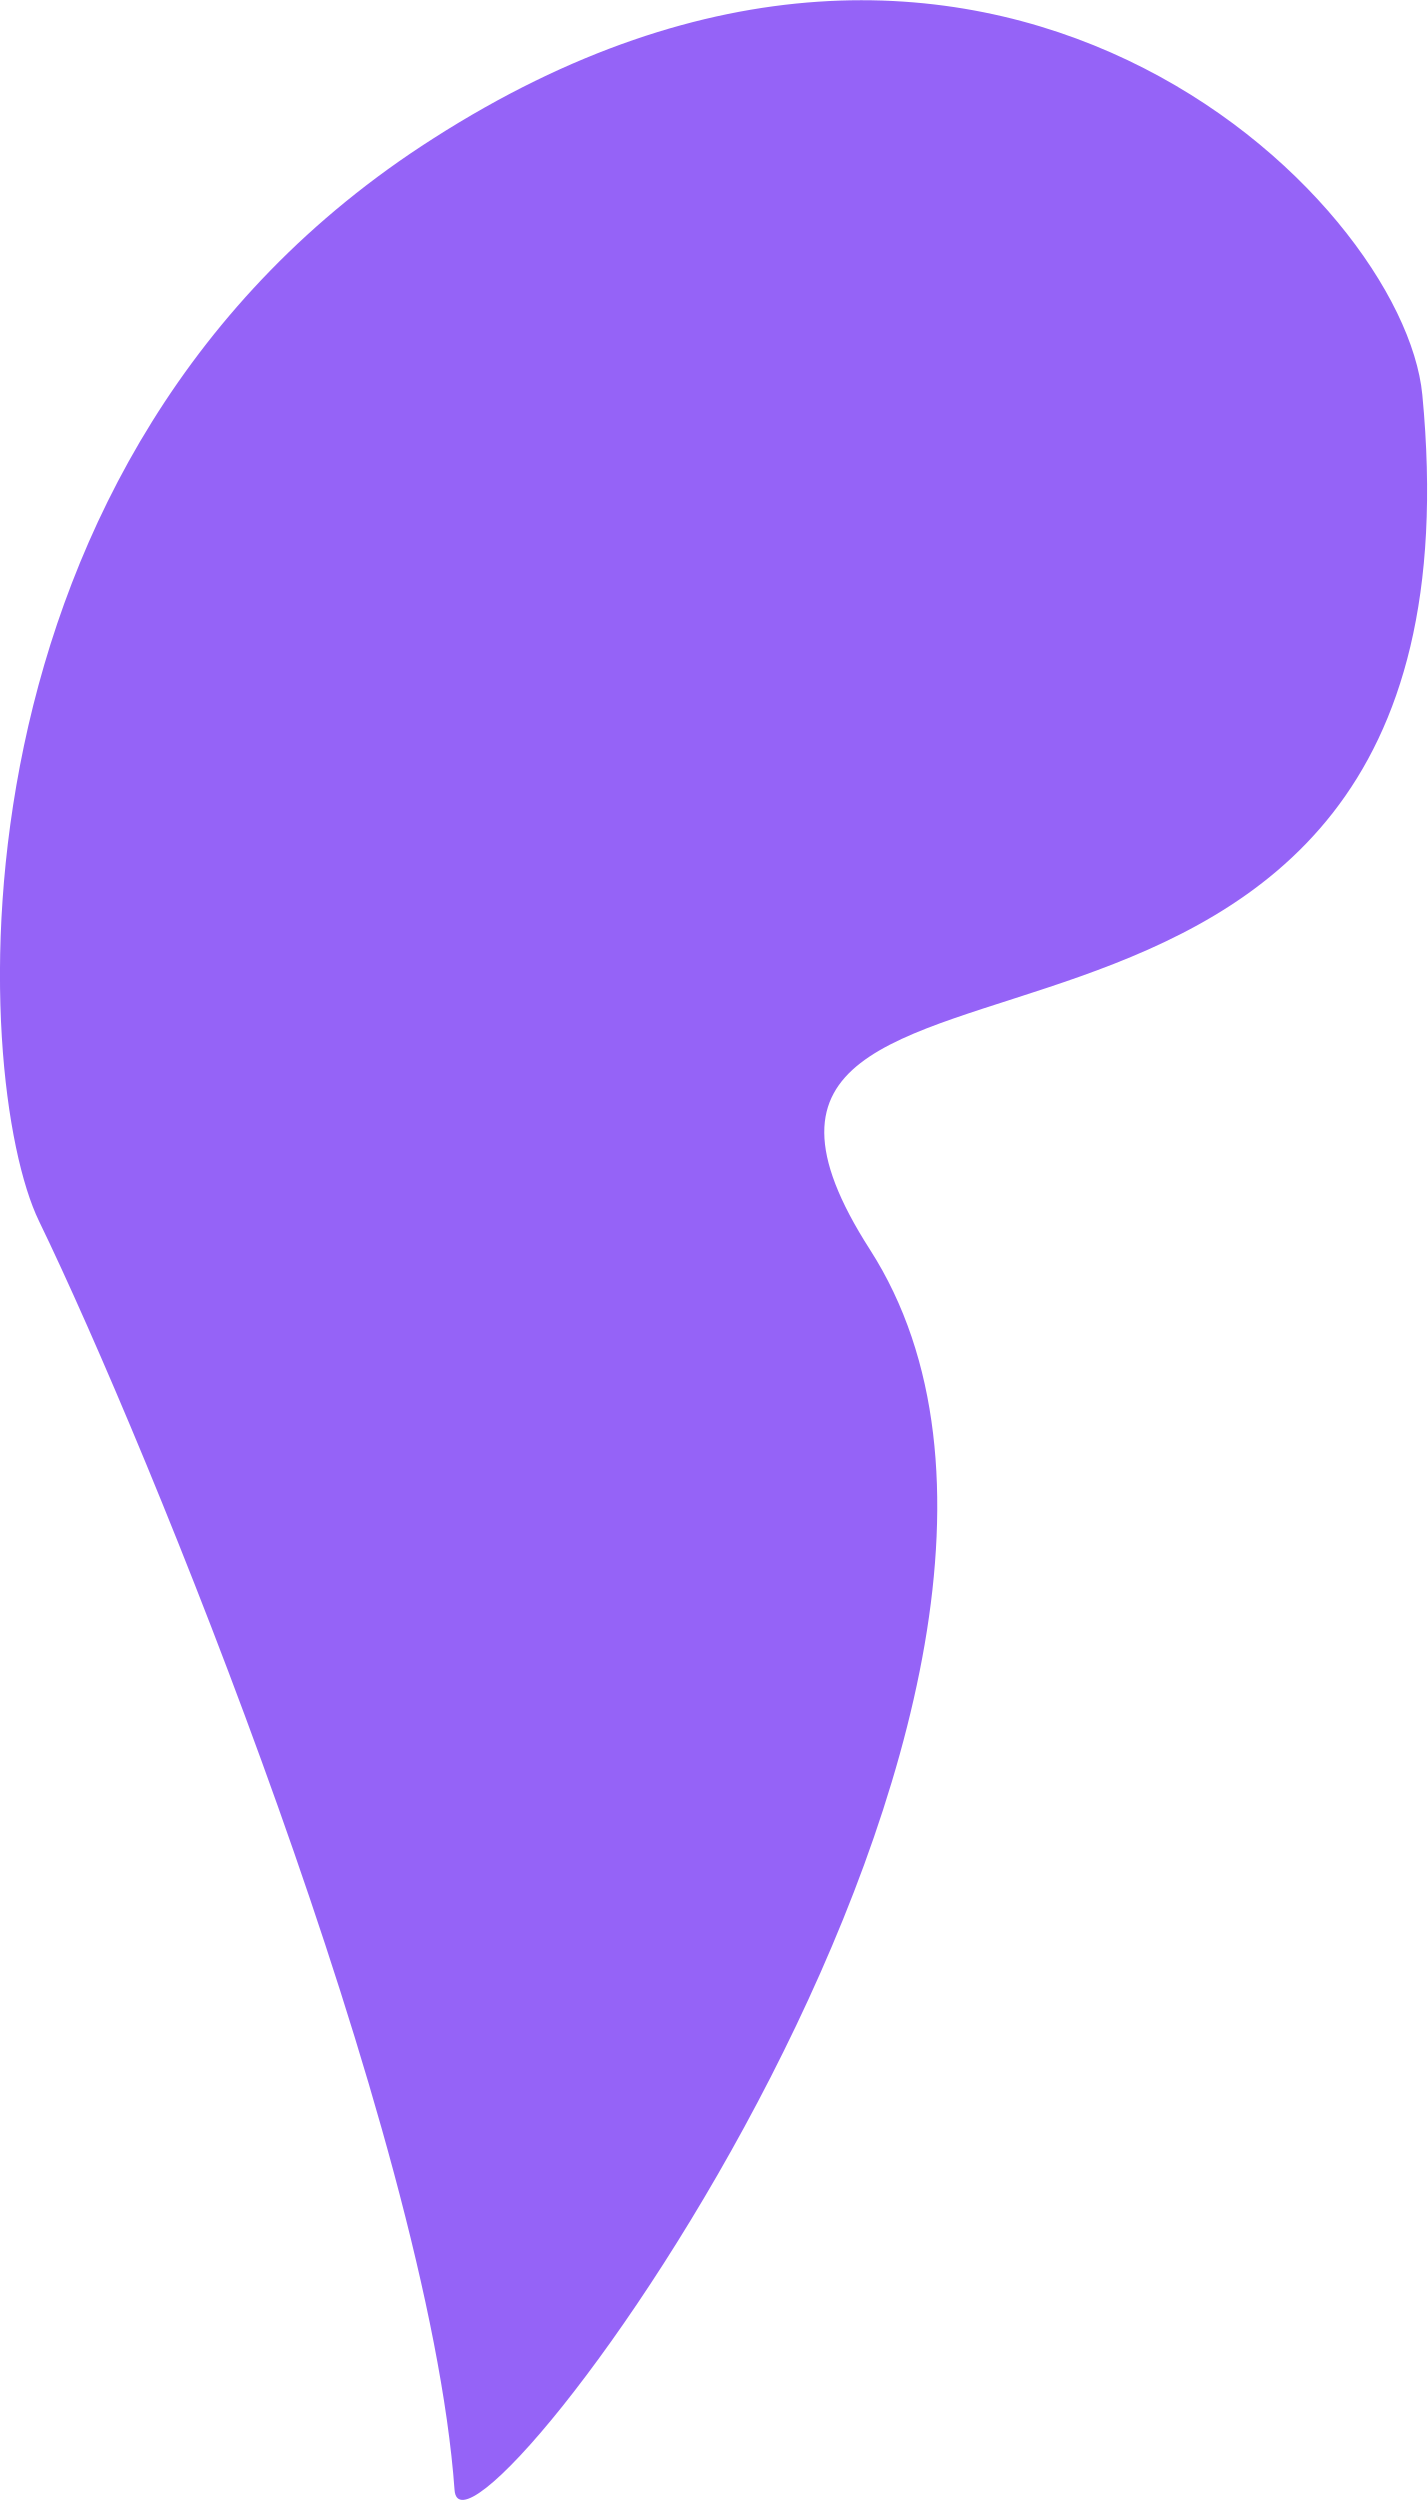
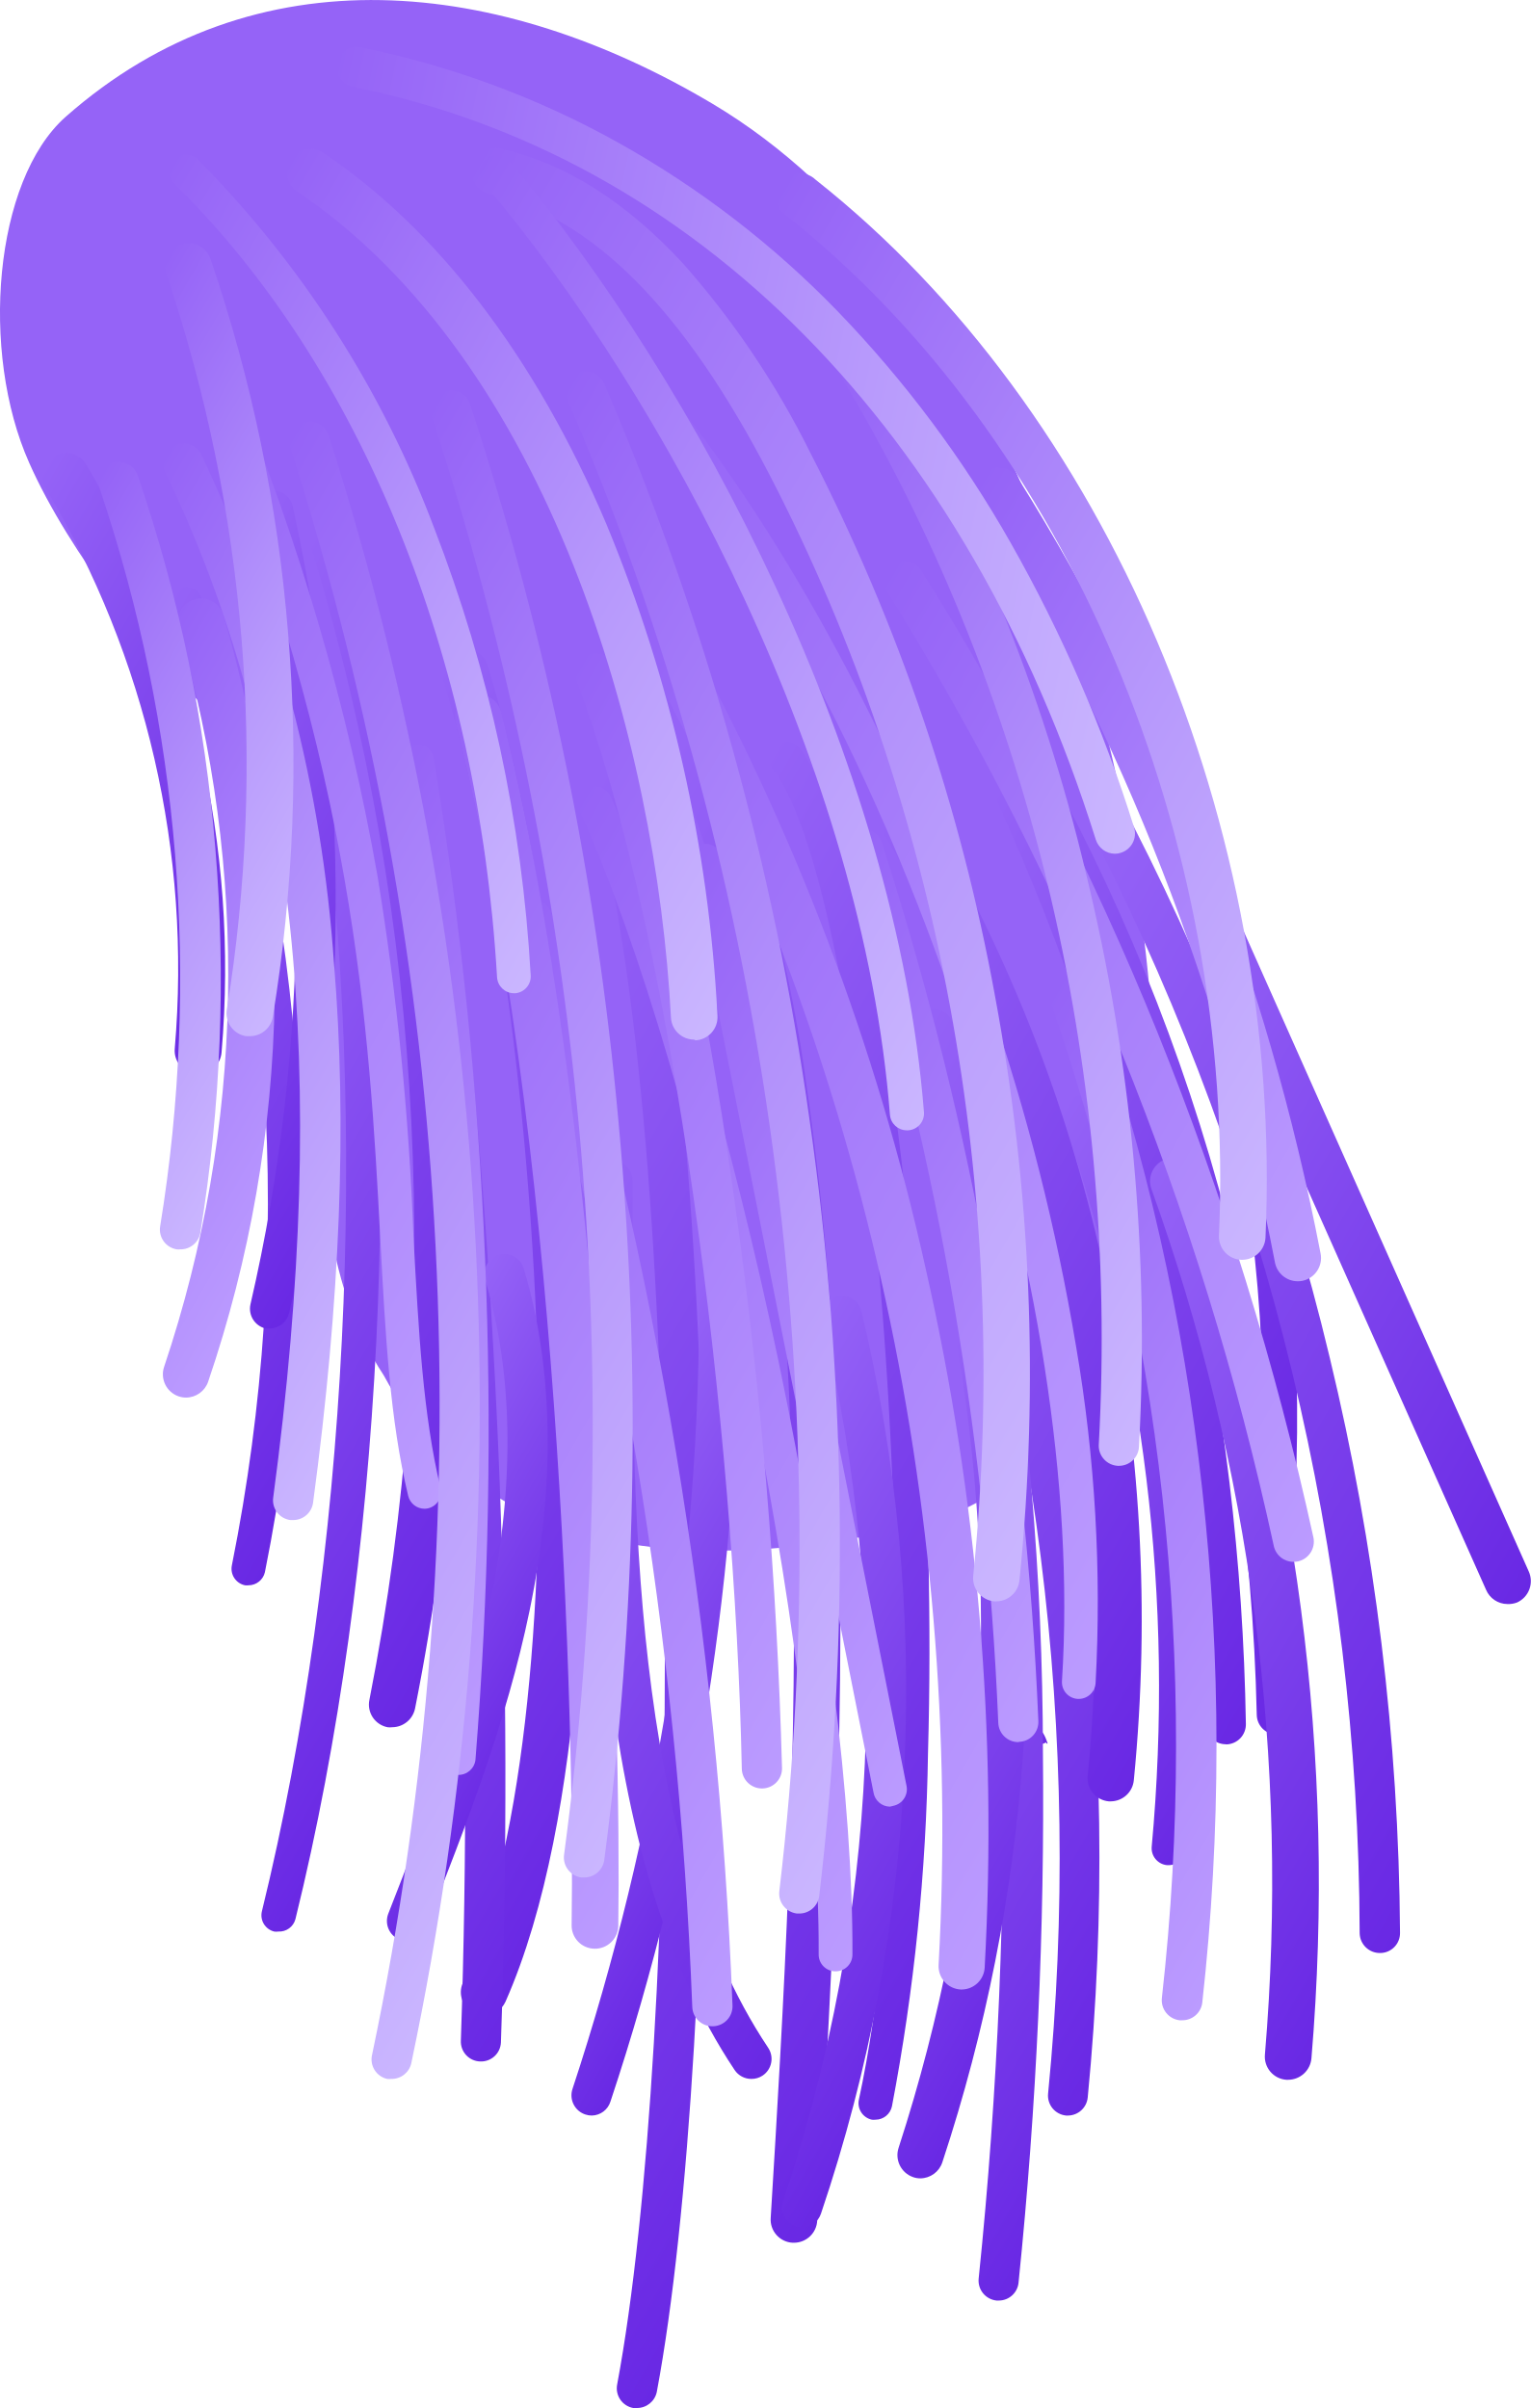
- <svg xmlns="http://www.w3.org/2000/svg" viewBox="0 0 94.66 165.82">
+ <svg xmlns="http://www.w3.org/2000/svg" xmlns:xlink="http://www.w3.org/1999/xlink" viewBox="0 0 106.95 168.3">
  <defs>
-     <style>.cls-1{fill:#9563f7;}</style>
+     <style>.cls-1{fill:#9563f7;}.cls-2{fill:url(#linear-gradient);}.cls-3{fill:url(#linear-gradient-2);}.cls-4{fill:url(#linear-gradient-3);}.cls-5{fill:url(#linear-gradient-4);}.cls-6{fill:url(#linear-gradient-5);}.cls-7{fill:url(#linear-gradient-6);}.cls-8{fill:url(#linear-gradient-7);}.cls-9{fill:url(#linear-gradient-8);}.cls-10{fill:url(#linear-gradient-9);}.cls-11{fill:url(#linear-gradient-10);}.cls-12{fill:url(#linear-gradient-11);}.cls-13{fill:url(#linear-gradient-12);}.cls-14{fill:url(#linear-gradient-13);}.cls-15{fill:url(#linear-gradient-14);}.cls-16{fill:url(#linear-gradient-15);}.cls-17{fill:url(#linear-gradient-16);}.cls-18{fill:url(#linear-gradient-17);}.cls-19{fill:url(#linear-gradient-18);}.cls-20{fill:url(#linear-gradient-19);}.cls-21{fill:url(#linear-gradient-20);}.cls-22{fill:url(#linear-gradient-21);}.cls-23{fill:url(#linear-gradient-22);}.cls-24{fill:url(#linear-gradient-23);}.cls-25{fill:url(#linear-gradient-24);}.cls-26{fill:url(#linear-gradient-25);}.cls-27{fill:url(#linear-gradient-26);}.cls-28{fill:url(#linear-gradient-27);}.cls-29{fill:url(#linear-gradient-28);}.cls-30{fill:url(#linear-gradient-29);}.cls-31{fill:url(#linear-gradient-30);}.cls-32{fill:url(#linear-gradient-31);}.cls-33{fill:url(#linear-gradient-32);}.cls-34{fill:url(#linear-gradient-33);}.cls-35{fill:url(#linear-gradient-34);}.cls-36{fill:url(#linear-gradient-35);}.cls-37{fill:url(#linear-gradient-36);}.cls-38{fill:url(#linear-gradient-37);}.cls-39{fill:url(#linear-gradient-38);}.cls-40{fill:url(#linear-gradient-39);}.cls-41{fill:url(#linear-gradient-40);}.cls-42{fill:url(#linear-gradient-41);}.cls-43{fill:url(#linear-gradient-42);}.cls-44{fill:url(#linear-gradient-43);}.cls-45{fill:url(#linear-gradient-44);}.cls-46{fill:url(#linear-gradient-45);}.cls-47{fill:url(#linear-gradient-46);}.cls-48{fill:url(#linear-gradient-47);}.cls-49{fill:url(#linear-gradient-48);}.cls-50{fill:url(#linear-gradient-49);}.cls-51{fill:url(#linear-gradient-50);}.cls-52{fill:url(#linear-gradient-51);}.cls-53{fill:url(#linear-gradient-52);}.cls-54{fill:url(#linear-gradient-53);}</style>
+     <linearGradient id="linear-gradient" x1="70.31" y1="121.61" x2="73.21" y2="121.61" gradientUnits="userSpaceOnUse">
+       <stop offset="0" stop-color="#9563f7" />
+       <stop offset="1" stop-color="#6928e4" />
+     </linearGradient>
+     <linearGradient id="linear-gradient-2" x1="61.1" y1="61.47" x2="101.83" y2="84.98" xlink:href="#linear-gradient" />
+     <linearGradient id="linear-gradient-3" x1="57.56" y1="76.05" x2="99.09" y2="100.03" xlink:href="#linear-gradient" />
+     <linearGradient id="linear-gradient-4" x1="49.06" y1="97.15" x2="90.8" y2="121.25" xlink:href="#linear-gradient" />
+     <linearGradient id="linear-gradient-5" x1="34.31" y1="86.3" x2="81.75" y2="113.69" xlink:href="#linear-gradient" />
+     <linearGradient id="linear-gradient-6" x1="26.08" y1="89.04" x2="78.16" y2="119.1" xlink:href="#linear-gradient" />
+     <linearGradient id="linear-gradient-7" x1="11.3" y1="80.5" x2="55.04" y2="105.75" xlink:href="#linear-gradient" />
+     <linearGradient id="linear-gradient-8" x1="12.9" y1="92.72" x2="51.23" y2="114.86" xlink:href="#linear-gradient" />
+     <linearGradient id="linear-gradient-9" x1="4.41" y1="83.6" x2="38.47" y2="103.26" xlink:href="#linear-gradient" />
+     <linearGradient id="linear-gradient-10" x1="-2.09" y1="65.93" x2="32.43" y2="85.87" xlink:href="#linear-gradient" />
+     <linearGradient id="linear-gradient-11" x1="-4.36" y1="45.52" x2="22.77" y2="61.19" xlink:href="#linear-gradient" />
+     <linearGradient id="linear-gradient-12" x1="64.04" y1="95.16" x2="93" y2="111.88" xlink:href="#linear-gradient" />
+     <linearGradient id="linear-gradient-13" x1="62.36" y1="82.37" x2="111.95" y2="111" xlink:href="#linear-gradient" />
+     <linearGradient id="linear-gradient-14" x1="51.38" y1="112.45" x2="86.72" y2="132.86" xlink:href="#linear-gradient" />
+     <linearGradient id="linear-gradient-15" x1="17.68" y1="96.25" x2="69.6" y2="126.22" xlink:href="#linear-gradient" />
+     <linearGradient id="linear-gradient-16" x1="5.76" y1="55.94" x2="32.18" y2="71.2" xlink:href="#linear-gradient" />
+     <linearGradient id="linear-gradient-17" x1="4.93" y1="66.7" x2="45.88" y2="90.34" xlink:href="#linear-gradient" />
+     <linearGradient id="linear-gradient-18" x1="49.33" y1="78.81" x2="91.65" y2="103.24" xlink:href="#linear-gradient" />
+     <linearGradient id="linear-gradient-19" x1="55.87" y1="71.49" x2="103.03" y2="98.71" xlink:href="#linear-gradient" />
+     <linearGradient id="linear-gradient-20" x1="35.77" y1="112.55" x2="55.85" y2="124.15" xlink:href="#linear-gradient" />
+     <linearGradient id="linear-gradient-21" x1="29.49" y1="102.72" x2="65.79" y2="123.68" xlink:href="#linear-gradient" />
+     <linearGradient id="linear-gradient-22" x1="43.78" y1="115.24" x2="71.1" y2="131.01" xlink:href="#linear-gradient" />
+     <linearGradient id="linear-gradient-23" x1="54.29" y1="115.26" x2="78.52" y2="129.25" xlink:href="#linear-gradient" />
+     <linearGradient id="linear-gradient-24" x1="68.32" y1="102.91" x2="103.68" y2="123.32" xlink:href="#linear-gradient" />
+     <linearGradient id="linear-gradient-25" x1="23.39" y1="106.78" x2="40.29" y2="116.53" xlink:href="#linear-gradient" />
+     <linearGradient id="linear-gradient-26" x1="75.02" y1="75.28" x2="114.4" y2="98.01" xlink:href="#linear-gradient" />
+     <linearGradient id="linear-gradient-27" x1="1.09" y1="62.56" x2="25.94" y2="76.9" gradientUnits="userSpaceOnUse">
+       <stop offset="0" stop-color="#9563f7" />
+       <stop offset="0.5" stop-color="#a981fb" />
+       <stop offset="1" stop-color="#bb9bff" />
+     </linearGradient>
+     <linearGradient id="linear-gradient-28" x1="-0.59" y1="52.5" x2="45.54" y2="79.13" xlink:href="#linear-gradient-27" />
+     <linearGradient id="linear-gradient-29" x1="13.43" y1="78.16" x2="47.77" y2="97.99" xlink:href="#linear-gradient-27" />
+     <linearGradient id="linear-gradient-30" x1="21.05" y1="89.27" x2="65.87" y2="115.15" xlink:href="#linear-gradient-27" />
+     <linearGradient id="linear-gradient-31" x1="25.23" y1="82.1" x2="74.71" y2="110.67" xlink:href="#linear-gradient-27" />
+     <linearGradient id="linear-gradient-32" x1="27.41" y1="74.14" x2="86.07" y2="108.01" xlink:href="#linear-gradient-27" />
+     <linearGradient id="linear-gradient-33" x1="29.67" y1="55.19" x2="91.98" y2="91.16" xlink:href="#linear-gradient-27" />
+     <linearGradient id="linear-gradient-34" x1="50.86" y1="59.21" x2="102.75" y2="89.17" xlink:href="#linear-gradient-27" />
+     <linearGradient id="linear-gradient-35" x1="59.41" y1="49.14" x2="101.06" y2="73.19" xlink:href="#linear-gradient-27" />
+     <linearGradient id="linear-gradient-36" x1="59.46" y1="93.72" x2="97.96" y2="115.95" xlink:href="#linear-gradient-27" />
+     <linearGradient id="linear-gradient-37" x1="14.72" y1="79.22" x2="60.21" y2="105.49" xlink:href="#linear-gradient-27" />
+     <linearGradient id="linear-gradient-38" x1="25.22" y1="72.51" x2="69.58" y2="98.13" xlink:href="#linear-gradient-27" />
+     <linearGradient id="linear-gradient-39" x1="35.82" y1="81.15" x2="75.65" y2="104.14" xlink:href="#linear-gradient-27" />
+     <linearGradient id="linear-gradient-40" x1="47.27" y1="79.24" x2="84.2" y2="100.56" xlink:href="#linear-gradient-27" />
+     <linearGradient id="linear-gradient-41" x1="42.73" y1="33.58" x2="100.07" y2="66.69" gradientUnits="userSpaceOnUse">
+       <stop offset="0" stop-color="#9563f7" />
+       <stop offset="0.65" stop-color="#b99cfc" />
+       <stop offset="1" stop-color="#cab6ff" />
+     </linearGradient>
+     <linearGradient id="linear-gradient-42" x1="44.56" y1="49.1" x2="93.48" y2="77.35" xlink:href="#linear-gradient-41" />
+     <linearGradient id="linear-gradient-43" x1="16.54" y1="40.12" x2="88.14" y2="81.46" xlink:href="#linear-gradient-41" />
+     <linearGradient id="linear-gradient-44" x1="18.84" y1="62.79" x2="77.93" y2="96.9" xlink:href="#linear-gradient-41" />
+     <linearGradient id="linear-gradient-45" x1="9.61" y1="63.97" x2="62.74" y2="94.64" xlink:href="#linear-gradient-41" />
+     <linearGradient id="linear-gradient-46" x1="-3.36" y1="71.32" x2="52.31" y2="103.46" xlink:href="#linear-gradient-41" />
+     <linearGradient id="linear-gradient-47" x1="-3.14" y1="57.17" x2="36.43" y2="80.02" xlink:href="#linear-gradient-41" />
+     <linearGradient id="linear-gradient-48" x1="-3.66" y1="51.71" x2="24.55" y2="68" xlink:href="#linear-gradient-41" />
+     <linearGradient id="linear-gradient-49" x1="1.03" y1="36.48" x2="29.62" y2="52.98" xlink:href="#linear-gradient-41" />
+     <linearGradient id="linear-gradient-50" x1="2.66" y1="27.53" x2="46.24" y2="52.69" xlink:href="#linear-gradient-41" />
+     <linearGradient id="linear-gradient-51" x1="10.78" y1="27.49" x2="59.34" y2="55.53" xlink:href="#linear-gradient-41" />
+     <linearGradient id="linear-gradient-52" x1="22.96" y1="29.89" x2="75.05" y2="59.96" xlink:href="#linear-gradient-41" />
+     <linearGradient id="linear-gradient-53" x1="1360.89" y1="1566.82" x2="1417.84" y2="1599.7" gradientTransform="translate(-1761.77 -1040.71) rotate(-18.13)" xlink:href="#linear-gradient-41" />
  </defs>
  <g id="Layer_2" data-name="Layer 2">
    <g id="Layer_1-2" data-name="Layer 1">
-       <path class="cls-1" d="M94.34,26.19c-1.25-13.08-29-40.45-65.61-17C-4.25,30.2-1.95,71.63,2.59,81c7.19,14.82,25.85,60.58,27.56,84.16.55,7.62,46.18-53.23,27.55-82.28C40.94,56.76,99.45,79.59,94.34,26.19Z" />
+       <path class="cls-1" d="M80.71,75.25c-.95-25.48-11-56.14-30.93-68C35-1.54,17.88-3.58,4.58,8.17c-5,4.44-6,16.41-2.54,24.18,2.75,6.22,8.77,13.95,13.25,18C26.45,61.54,18.1,82.9,26.82,96.14c7.78,14.34,24.49,13.32,37,10.57C76.11,103.81,82,89,80.71,75.25Z" />
+       <path class="cls-2" d="M70.57,122.84c-.06-.16-.11-.27-.13-.34a1.39,1.39,0,0,1,.19-1.49l.52-.64.81.15c.84.15,1.07.84,1.24,1.34v0l-.09,0v-.08l-1.24.49-1.28.43,0,.06Z" />
+       <path class="cls-3" d="M89.33,105.45h-.06a1.18,1.18,0,0,1-1.12-1.24c1-21.61-4.64-44-15.55-61.41a1.18,1.18,0,0,1,2-1.25A104.11,104.11,0,0,1,87.16,71.33a112.51,112.51,0,0,1,3.35,33A1.18,1.18,0,0,1,89.33,105.45Z" />
+       <path class="cls-4" d="M85.65,121.91a1.41,1.41,0,0,1-1.41-1.38A161.65,161.65,0,0,0,69.73,56.16,1.4,1.4,0,1,1,72.28,55a164.48,164.48,0,0,1,14.77,65.49,1.4,1.4,0,0,1-1.38,1.43Z" />
+       <path class="cls-5" d="M74.63,147.86h-.14a1.4,1.4,0,0,1-1.26-1.53,168,168,0,0,0-9.31-73.89,1.4,1.4,0,1,1,2.63-1,167.17,167.17,0,0,1,8.91,36.84A172.14,172.14,0,0,1,76,146.59,1.4,1.4,0,0,1,74.63,147.86Z" />
+       <path class="cls-6" d="M61.17,148.15a1.07,1.07,0,0,1-.25,0,1.18,1.18,0,0,1-.91-1.4C65.8,120,61,62.85,54,53.74a1.18,1.18,0,1,1,1.87-1.44C60.21,58,63,77.37,64.16,93.62c.7,9.84.94,19.83.68,28.9a142.84,142.84,0,0,1-2.52,24.7A1.18,1.18,0,0,1,61.17,148.15Z" />
+       <path class="cls-7" d="M55.48,156.75h-.1A1.62,1.62,0,0,1,53.85,155c1.7-27.85,4.55-74.46-6.6-101.38a1.63,1.63,0,0,1,3-1.25A102.38,102.38,0,0,1,56.36,75.9,228.72,228.72,0,0,1,58.59,103c.53,19.14-.68,39-1.49,52.19A1.63,1.63,0,0,1,55.48,156.75Z" />
+       <path class="cls-8" d="M33.83,140.87a1.7,1.7,0,0,1-.66-.14,1.63,1.63,0,0,1-.83-2.15c8.95-20.23,5.33-69.21-1.39-91.09a1.63,1.63,0,0,1,3.12-1C37.58,58,40.16,76,40.78,93.54c.42,11.75.27,33.39-5.46,46.36A1.65,1.65,0,0,1,33.83,140.87Z" />
+       <path class="cls-9" d="M33.55,144.08h0a1.39,1.39,0,0,1-1.35-1.45,537,537,0,0,0-3-77.57A1.4,1.4,0,1,1,32,64.75a538.45,538.45,0,0,1,3,78A1.39,1.39,0,0,1,33.55,144.08Z" />
+       <path class="cls-10" d="M19.45,135a1,1,0,0,1-.29,0,1.17,1.17,0,0,1-.86-1.42c6-24.46,7.56-55.26,4-80.39a1.18,1.18,0,0,1,2.34-.33c3.64,25.4,2.1,56.55-4,81.28A1.17,1.17,0,0,1,19.45,135Z" />
+       <path class="cls-11" d="M17.36,110.8a1,1,0,0,1-.24,0,1.18,1.18,0,0,1-.92-1.39,128.89,128.89,0,0,0-4.33-66.81,1.17,1.17,0,0,1,.73-1.5,1.18,1.18,0,0,1,1.5.73,131.37,131.37,0,0,1,4.41,68.05A1.18,1.18,0,0,1,17.36,110.8Z" />
+       <path class="cls-12" d="M13.83,75.05h-.14a1.62,1.62,0,0,1-1.48-1.76,65.43,65.43,0,0,0-9-39.13A1.63,1.63,0,1,1,6,32.43a68.78,68.78,0,0,1,9.48,41.13A1.62,1.62,0,0,1,13.83,75.05Z" />
+       <path class="cls-13" d="M81.65,130.36h-.11a1.19,1.19,0,0,1-1.07-1.29,121,121,0,0,0-6.19-50.83,1.18,1.18,0,1,1,2.22-.78,123.28,123.28,0,0,1,6.32,51.83A1.17,1.17,0,0,1,81.65,130.36Z" />
+       <path class="cls-14" d="M96.42,136.5A1.41,1.41,0,0,1,95,135.11a169.3,169.3,0,0,0-18.36-76.2,1.41,1.41,0,1,1,2.5-1.29A166.29,166.29,0,0,1,92.91,94.89a176.33,176.33,0,0,1,4.91,40.2,1.39,1.39,0,0,1-1.39,1.41Z" />
+       <path class="cls-15" d="M69.78,160.79h-.15a1.4,1.4,0,0,1-1.25-1.54c2.72-26.27,2.18-53.59-1.44-73.08a1.4,1.4,0,0,1,2.76-.51,218.14,218.14,0,0,1,3.17,36.84,330.06,330.06,0,0,1-1.7,37A1.39,1.39,0,0,1,69.78,160.79Z" />
+       <path class="cls-16" d="M44.5,168.3l-.26,0a1.4,1.4,0,0,1-1.12-1.64c2.23-11.89,3.5-33.21,3.32-55.63-.21-24.15-2-44.22-5-55.06a1.41,1.41,0,0,1,2.71-.75c3,11.07,4.9,31.4,5.1,55.79.19,22.59-1.1,44.11-3.36,56.17A1.41,1.41,0,0,1,44.5,168.3Z" />
+       <path class="cls-17" d="M18.87,92.85l-.32,0a1.42,1.42,0,0,1-1.05-1.69A124.5,124.5,0,0,0,17.71,36a1.4,1.4,0,1,1,2.74-.62,126.8,126.8,0,0,1,3,28.21,126.52,126.52,0,0,1-3.25,28.18A1.4,1.4,0,0,1,18.87,92.85Z" />
+       <path class="cls-18" d="M27.4,120.72a1.22,1.22,0,0,1-.32,0,1.61,1.61,0,0,1-1.27-1.91,166.37,166.37,0,0,0-4-80.34,1.63,1.63,0,1,1,3.11-1A165.8,165.8,0,0,1,32,78.1a167.87,167.87,0,0,1-3,41.31A1.64,1.64,0,0,1,27.4,120.72Z" />
+       <path class="cls-19" d="M77.63,125.9h-.16A1.62,1.62,0,0,1,76,124.11c2.25-22.82-2.87-46.69-14.05-65.5A1.63,1.63,0,1,1,64.76,57,106.68,106.68,0,0,1,77.22,89.16a114.47,114.47,0,0,1,2,35.27A1.63,1.63,0,0,1,77.63,125.9Z" />
+       <path class="cls-20" d="M89.21,121.23a1.4,1.4,0,0,1-1.4-1.37C87.28,95.46,80.42,71,68.48,51.09a1.4,1.4,0,0,1,2.41-1.44A137.28,137.28,0,0,1,85.14,83a147.59,147.59,0,0,1,5.48,36.77,1.41,1.41,0,0,1-1.38,1.43Z" />
+       <path class="cls-21" d="M41.35,147.86a1.39,1.39,0,0,1-.44-.07A1.41,1.41,0,0,1,40,146a175.79,175.79,0,0,0,8.85-55.76,1.41,1.41,0,0,1,1.4-1.41h0a1.4,1.4,0,0,1,1.4,1.4,179.65,179.65,0,0,1-2.22,28.83,174.43,174.43,0,0,1-6.78,27.83A1.39,1.39,0,0,1,41.35,147.86Z" />
+       <path class="cls-22" d="M52.5,145.3a1.4,1.4,0,0,1-1.17-.62c-10.11-15.15-10-39.34-9.95-58.78V82.5a1.41,1.41,0,0,1,1.41-1.41h0a1.41,1.41,0,0,1,1.4,1.41c0,1.12,0,2.26,0,3.41-.06,19.06-.14,42.78,9.48,57.21a1.4,1.4,0,0,1-.39,1.95A1.38,1.38,0,0,1,52.5,145.3Z" />
+       <path class="cls-23" d="M56.05,155.67a1.39,1.39,0,0,1-1.33-1.85,111.39,111.39,0,0,0,2.74-61.51,1.4,1.4,0,0,1,2.73-.66,114,114,0,0,1,3,31.81,112.41,112.41,0,0,1-5.83,31.26A1.39,1.39,0,0,1,56.05,155.67Z" />
+       <path class="cls-24" d="M64.3,152.25a1.52,1.52,0,0,1-.51-.09,1.63,1.63,0,0,1-1-2.06A117.66,117.66,0,0,0,66.9,94.16a1.63,1.63,0,1,1,3.21-.55,120.36,120.36,0,0,1,1.36,29.11,117.71,117.71,0,0,1-5.63,28.41A1.63,1.63,0,0,1,64.3,152.25Z" />
+       <path class="cls-25" d="M90,145.36h-.13a1.62,1.62,0,0,1-1.49-1.76,143.26,143.26,0,0,0-7.94-60.53,1.63,1.63,0,0,1,3.06-1.12,146.58,146.58,0,0,1,8.13,61.92A1.64,1.64,0,0,1,90,145.36Z" />
+       <path class="cls-26" d="M28.44,135.66a1.58,1.58,0,0,1-.52-.09,1.41,1.41,0,0,1-.79-1.82c2.73-7,5.56-14.19,7.12-21.74,1.72-8.32,1.6-16.11-.35-22.55a1.4,1.4,0,1,1,2.69-.81c2.08,6.88,2.23,15.16.41,23.93-1.61,7.78-4.48,15.11-7.26,22.19A1.39,1.39,0,0,1,28.44,135.66Z" />
+       <path class="cls-27" d="M105.32,112.11a1.63,1.63,0,0,1-1.49-1L82.61,63.47a1.64,1.64,0,0,1,.83-2.15,1.62,1.62,0,0,1,2.15.83l21.22,47.67A1.64,1.64,0,0,1,106,112,1.7,1.7,0,0,1,105.32,112.11Z" />
+       <path class="cls-28" d="M13,97.68a1.6,1.6,0,0,1-.53-.09,1.63,1.63,0,0,1-1-2.07,86.16,86.16,0,0,0,1-51.64,1.63,1.63,0,0,1,3.12-.94,87.78,87.78,0,0,1,3.6,26.93,87.24,87.24,0,0,1-4.65,26.71A1.64,1.64,0,0,1,13,97.68Z" />
+       <path class="cls-29" d="M29.67,105.45a1.18,1.18,0,0,1-1.15-.9c-1.28-5.33-1.59-11.19-1.95-18C25.8,72,24.83,53.93,14.2,27.8a1.18,1.18,0,1,1,2.18-.89,164.46,164.46,0,0,1,10,34.33,202.33,202.33,0,0,1,2.51,25.21c.36,6.67.67,12.43,1.89,17.55a1.17,1.17,0,0,1-.87,1.42A1.24,1.24,0,0,1,29.67,105.45Z" />
+       <path class="cls-30" d="M32,124.05H32a1.17,1.17,0,0,1-1.08-1.27A286.89,286.89,0,0,0,28,53.48a1.18,1.18,0,1,1,2.32-.38A289,289,0,0,1,33.22,123,1.19,1.19,0,0,1,32,124.05Z" />
+       <path class="cls-31" d="M49.77,141.62a1.4,1.4,0,0,1-1.4-1.34A305.62,305.62,0,0,0,35.81,64.6a1.4,1.4,0,0,1,2.69-.81,308.47,308.47,0,0,1,12.68,76.37,1.4,1.4,0,0,1-1.35,1.46Z" />
+       <path class="cls-32" d="M58.37,137.78h0a1.17,1.17,0,0,1-1.17-1.18c.1-21.43-8.17-61-16.7-79.95a1.18,1.18,0,1,1,2.15-1c4.14,9.18,8.42,23.58,11.75,39.51s5.21,31,5.16,41.42A1.17,1.17,0,0,1,58.37,137.78Z" />
+       <path class="cls-33" d="M67.21,139.05h-.09a1.63,1.63,0,0,1-1.54-1.72c1.78-32.25-5.58-64.86-20.73-91.8a1.63,1.63,0,0,1,2.84-1.6,165.68,165.68,0,0,1,17,44.79,177.06,177.06,0,0,1,4.11,48.79A1.62,1.62,0,0,1,67.21,139.05Z" />
+       <path class="cls-34" d="M75.37,118.74H75.3a1.17,1.17,0,0,1-1.1-1.25c1.74-27.17-10.66-65-28.85-88a1.18,1.18,0,1,1,1.85-1.46C55.83,39,63.59,53.81,69.05,69.86a152,152,0,0,1,6.14,24.27,105.8,105.8,0,0,1,1.36,23.5A1.18,1.18,0,0,1,75.37,118.74Z" />
+       <path class="cls-35" d="M90.39,109.16A1.41,1.41,0,0,1,89,108.05,211,211,0,0,0,62,41.37a1.4,1.4,0,1,1,2.37-1.49A204.83,204.83,0,0,1,80.86,72.12a220.15,220.15,0,0,1,10.91,35.34,1.42,1.42,0,0,1-1.08,1.67A1.53,1.53,0,0,1,90.39,109.16Z" />
+       <path class="cls-36" d="M90.67,89.55a1.62,1.62,0,0,1-1.59-1.32,156.22,156.22,0,0,0-20.66-53,1.63,1.63,0,1,1,2.76-1.73A153.14,153.14,0,0,1,84.1,59.3a163.13,163.13,0,0,1,8.17,28.31A1.63,1.63,0,0,1,91,89.52,1.55,1.55,0,0,1,90.67,89.55Z" />
+       <path class="cls-37" d="M82.58,141.2h-.16a1.41,1.41,0,0,1-1.24-1.55,158.26,158.26,0,0,0-7.66-69.29,1.4,1.4,0,1,1,2.65-.93A158,158,0,0,1,84,104.09,162.25,162.25,0,0,1,84,140,1.4,1.4,0,0,1,82.58,141.2Z" />
+       <path class="cls-38" d="M41.54,136.2h0a1.62,1.62,0,0,1-1.6-1.65c.21-13.67-.82-55.41-8.09-84a1.63,1.63,0,0,1,3.16-.8c7.36,29,8.4,71.08,8.19,84.87A1.63,1.63,0,0,1,41.54,136.2Z" />
+       <path class="cls-39" d="M53.24,125a1.41,1.41,0,0,1-1.41-1.37c-.47-23.36-4.69-58-11.58-76.15a1.41,1.41,0,0,1,2.63-1c4.26,11.24,7,26.83,8.51,37.93a353.52,353.52,0,0,1,3.25,39.16A1.4,1.4,0,0,1,53.27,125Z" />
+       <path class="cls-40" d="M62.18,126.27a1.18,1.18,0,0,1-1.15-1l-12.9-64.9A1.16,1.16,0,0,1,49.05,59a1.18,1.18,0,0,1,1.39.92l12.9,64.9a1.18,1.18,0,0,1-.92,1.39Z" />
+       <path class="cls-41" d="M71.15,121.76a1.4,1.4,0,0,1-1.4-1.34A229.36,229.36,0,0,0,59,59.88,1.4,1.4,0,1,1,61.65,59a231.63,231.63,0,0,1,10.9,61.28,1.39,1.39,0,0,1-1.34,1.46Z" />
+       <path class="cls-42" d="M86.8,88.05h-.08a1.62,1.62,0,0,1-1.55-1.7C86.4,58.57,74.56,30.61,55,15.12a1.63,1.63,0,1,1,2-2.55C77.38,28.69,89.7,57.71,88.42,86.5A1.63,1.63,0,0,1,86.8,88.05Z" />
+       <path class="cls-43" d="M78.18,102.45H78.1A1.41,1.41,0,0,1,76.77,101c1.47-26.59-5-53.17-18.11-74.85a1.41,1.41,0,0,1,2.41-1.45A128,128,0,0,1,75.88,61.05a137.93,137.93,0,0,1,3.7,40.08A1.4,1.4,0,0,1,78.18,102.45Z" />
+       <path class="cls-44" d="M69.62,111.92h-.17A1.63,1.63,0,0,1,68,110.12c2.72-26.67-2.34-54-14.22-76.91-6-11.58-12.38-18-19.47-19.63A1.63,1.63,0,1,1,35,10.4c4.49,1,8.76,3.73,12.71,8a60.68,60.68,0,0,1,8.93,13.29A136.34,136.34,0,0,1,69.53,69.66a143.72,143.72,0,0,1,1.7,40.79A1.63,1.63,0,0,1,69.62,111.92Z" />
+       <path class="cls-45" d="M55.85,133.74h-.17a1.41,1.41,0,0,1-1.23-1.56C58.66,96.78,53.4,59.76,39.63,27.91a1.4,1.4,0,0,1,2.58-1.11A201.1,201.1,0,0,1,56.57,78.31a209.37,209.37,0,0,1,.67,54.2A1.4,1.4,0,0,1,55.85,133.74Z" />
+       <path class="cls-46" d="M40.81,131.22h-.19a1.41,1.41,0,0,1-1.21-1.58,226.45,226.45,0,0,0-9.2-100.4,1.41,1.41,0,1,1,2.67-.88A225.61,225.61,0,0,1,43.22,78.46a231.09,231.09,0,0,1-1,51.54A1.41,1.41,0,0,1,40.81,131.22Z" />
+       <path class="cls-47" d="M27.34,145.3a1.36,1.36,0,0,1-.29,0A1.4,1.4,0,0,1,26,143.6a220.36,220.36,0,0,0-5.7-112.29,1.4,1.4,0,1,1,2.67-.87,223.14,223.14,0,0,1,5.77,113.75A1.4,1.4,0,0,1,27.34,145.3Z" />
+       <path class="cls-48" d="M20.48,106.24h-.19a1.39,1.39,0,0,1-1.2-1.58C23.11,74.74,20.71,52,11.54,33a1.4,1.4,0,0,1,2.53-1.22,99.12,99.12,0,0,1,9.27,35.6c.92,11.16.44,23.49-1.47,37.68A1.4,1.4,0,0,1,20.48,106.24Z" />
+       <path class="cls-49" d="M12.58,87.32a.9.9,0,0,1-.23,0,1.4,1.4,0,0,1-1.16-1.61A107.41,107.41,0,0,0,7,34.25a1.41,1.41,0,1,1,2.66-.91,107.34,107.34,0,0,1,5.39,26A110.27,110.27,0,0,1,14,86.15,1.4,1.4,0,0,1,12.58,87.32Z" />
+       <path class="cls-50" d="M17.46,72.42l-.27,0a1.62,1.62,0,0,1-1.34-1.87,107.32,107.32,0,0,0-4.2-51.33,1.63,1.63,0,1,1,3.08-1.06,107.83,107.83,0,0,1,5.4,26.1,109.68,109.68,0,0,1-1.07,26.82A1.62,1.62,0,0,1,17.46,72.42Z" />
+       <path class="cls-51" d="M35.9,69.42a1.19,1.19,0,0,1-1.17-1.11c-1.32-22.46-9.54-42.68-22.56-55.48a1.18,1.18,0,1,1,1.66-1.68,73.3,73.3,0,0,1,16.5,25.74,102.56,102.56,0,0,1,6.75,31.28A1.18,1.18,0,0,1,36,69.42Z" />
+       <path class="cls-52" d="M48.5,72.66a1.62,1.62,0,0,1-1.62-1.54c-1-19.24-8.5-45.92-26.18-57.78a1.63,1.63,0,0,1,1.82-2.7C30.57,16,37.43,25,42.36,36.61A103.81,103.81,0,0,1,50.13,71a1.62,1.62,0,0,1-1.54,1.71Z" />
+       <path class="cls-53" d="M63.35,79a1.18,1.18,0,0,1-1.17-1.09C60.31,53.88,46.56,27.86,33.76,12.75a1.18,1.18,0,0,1,1.8-1.52c13,15.4,27.06,41.94,29,66.53A1.18,1.18,0,0,1,63.45,79Z" />
+       <path class="cls-54" d="M77.9,59.67a1.41,1.41,0,0,1-1.34-1c-9-28.66-28-47.84-52-52.62a1.41,1.41,0,0,1,.55-2.76A62.31,62.31,0,0,1,43.25,10,66.31,66.31,0,0,1,58.52,21.75,80.33,80.33,0,0,1,70.61,37.93a101.57,101.57,0,0,1,8.63,19.91,1.41,1.41,0,0,1-.92,1.76A1.23,1.23,0,0,1,77.9,59.67Z" />
    </g>
  </g>
</svg>
